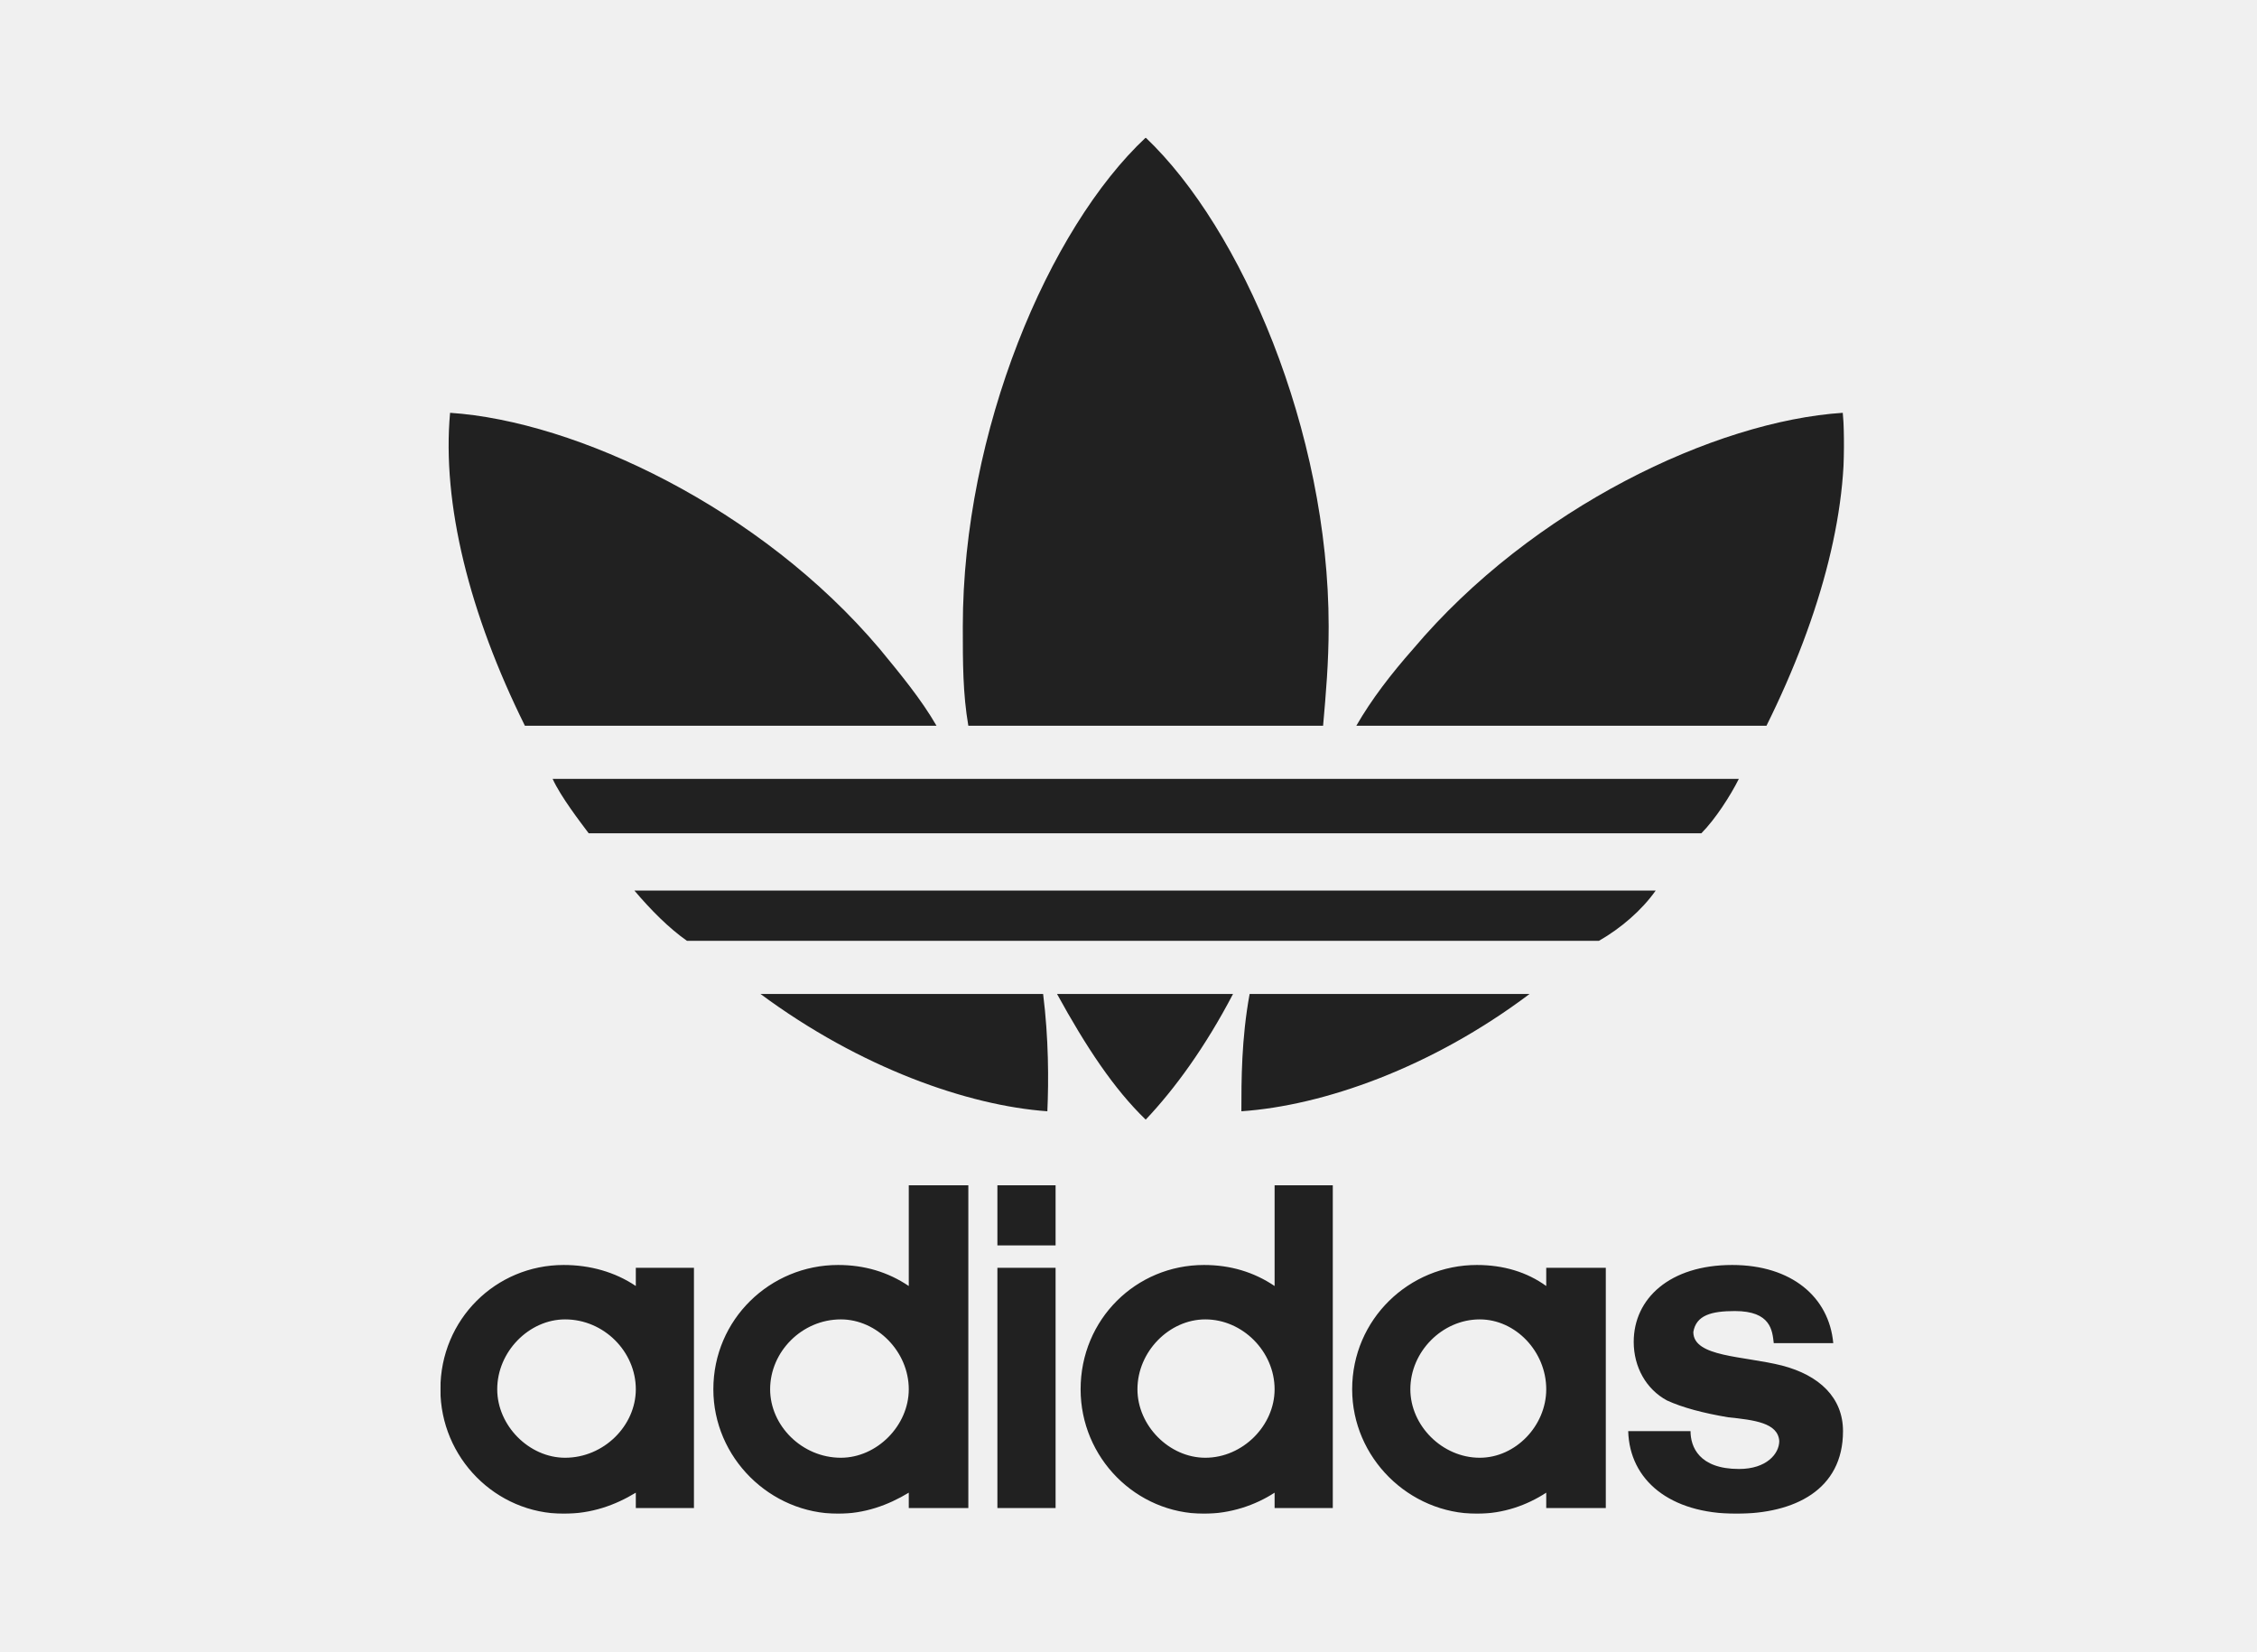
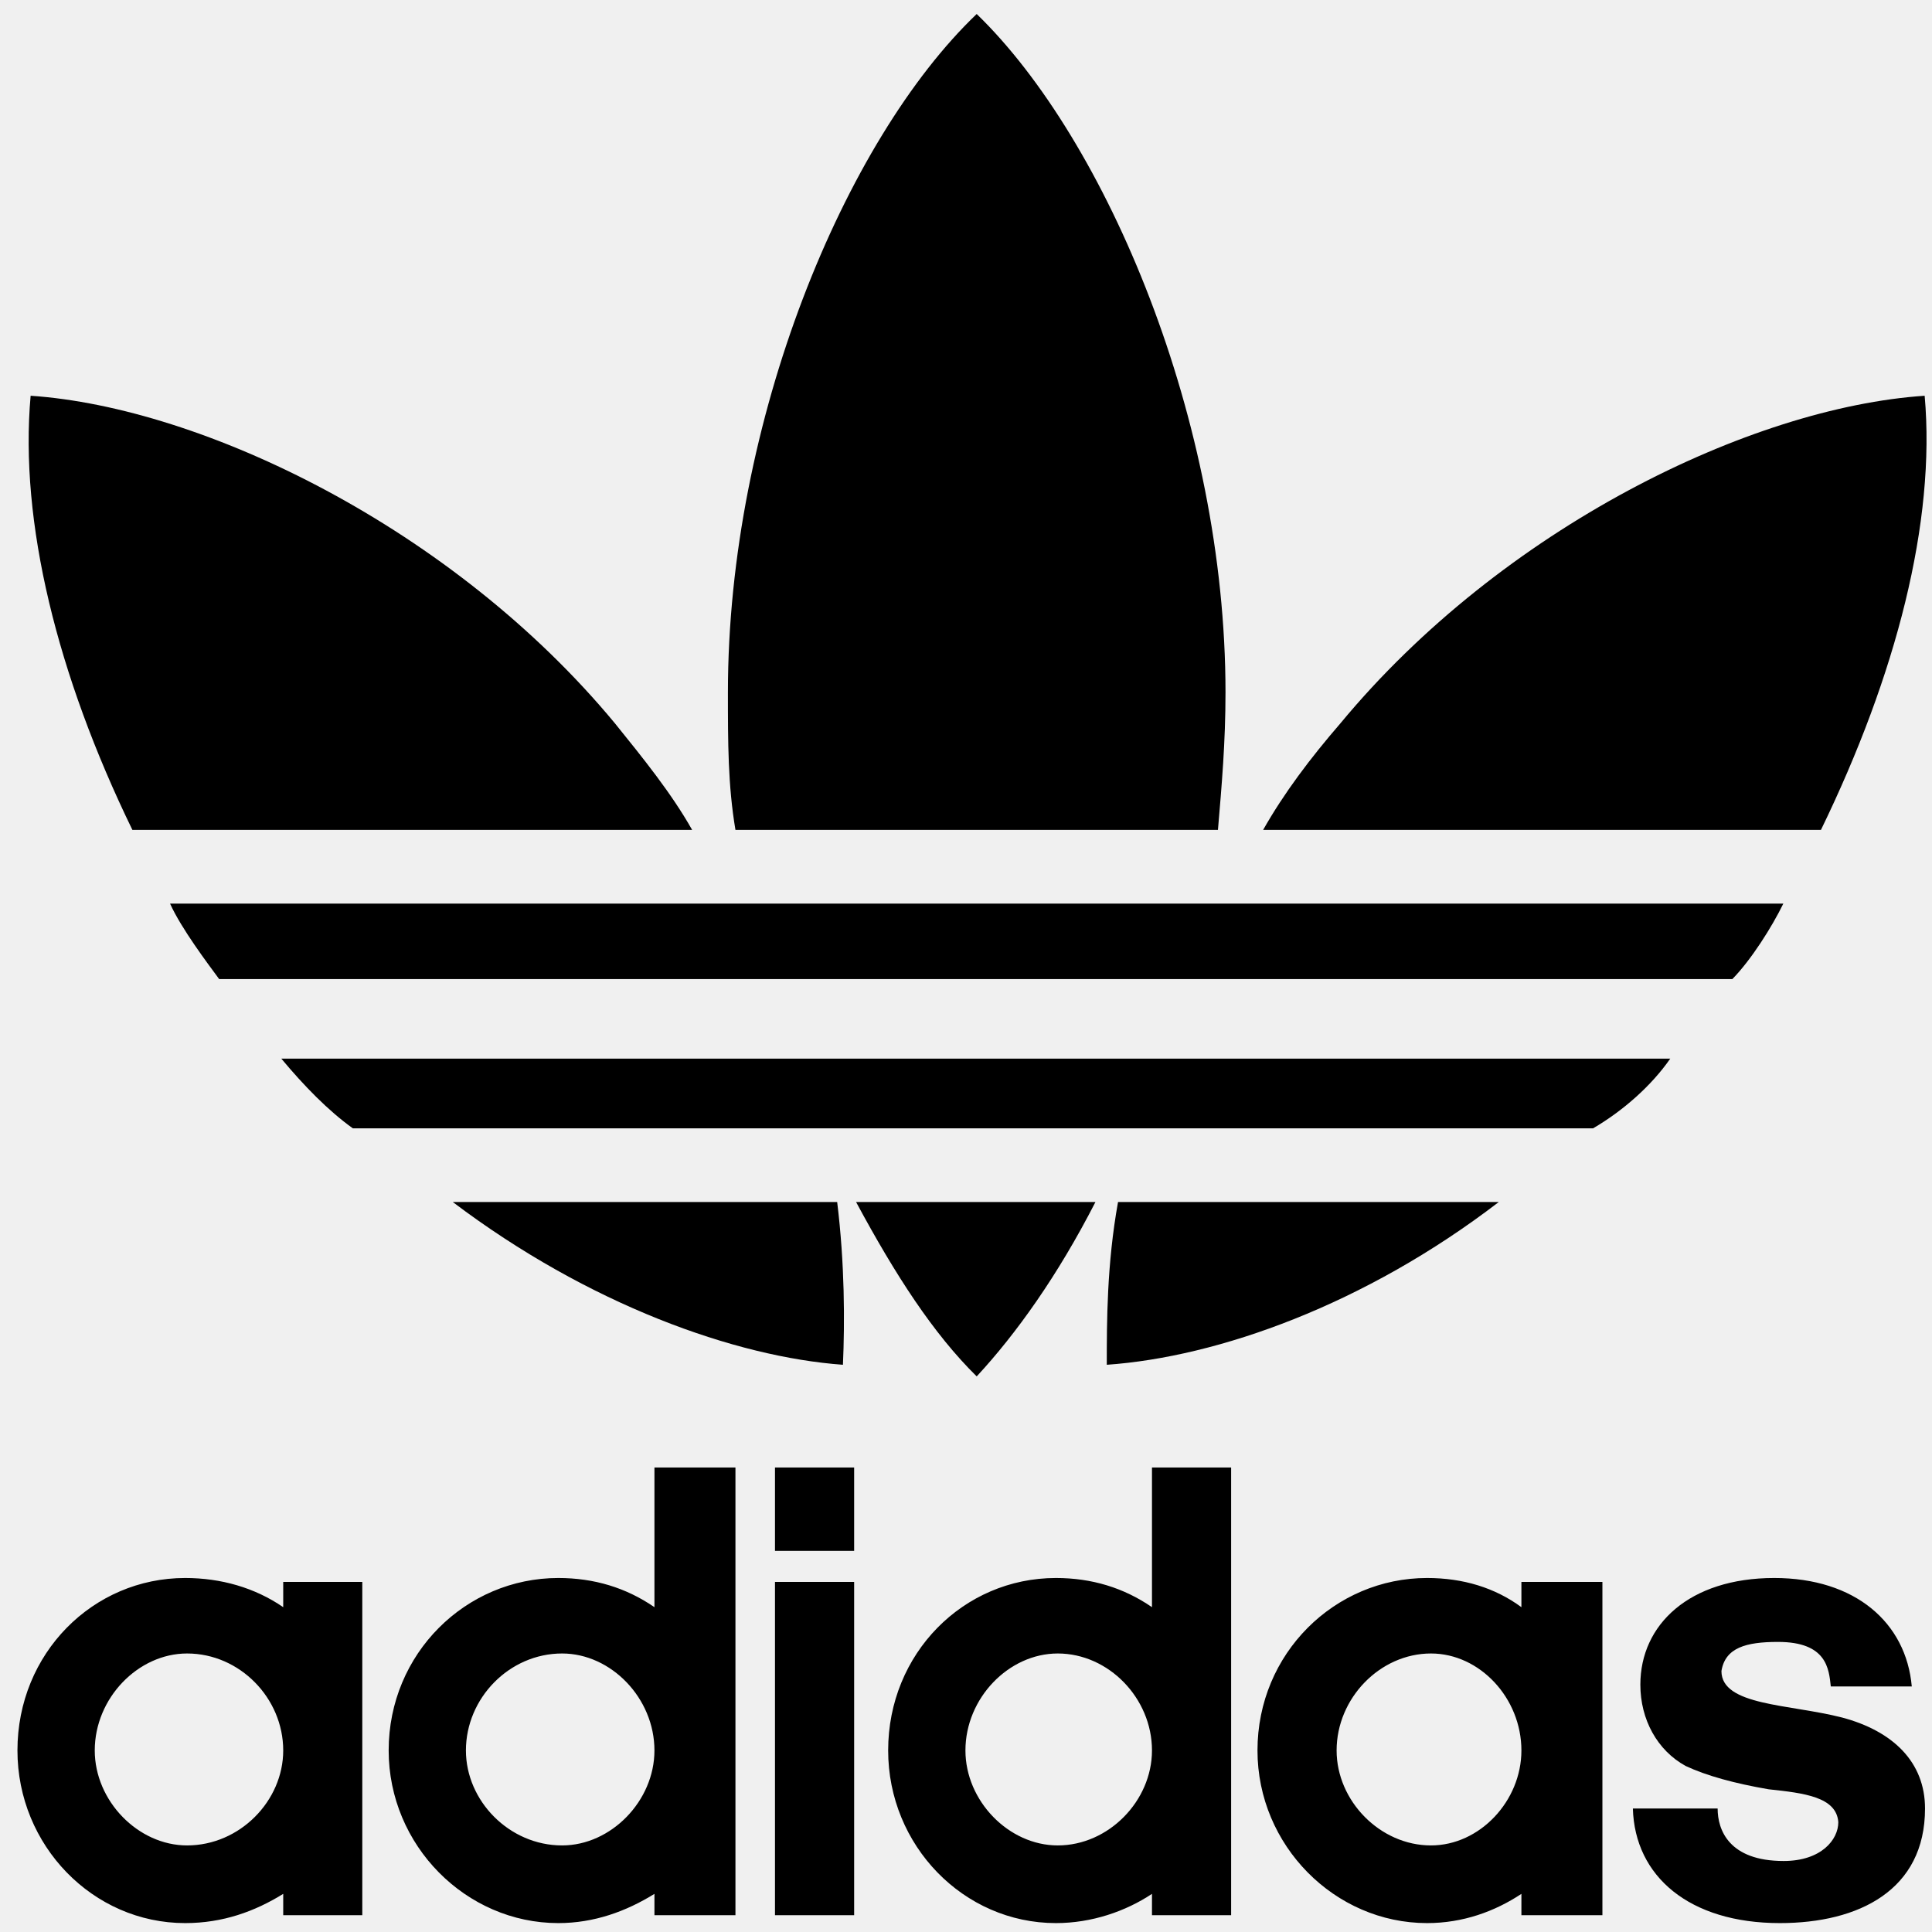
- <svg xmlns="http://www.w3.org/2000/svg" xmlns:xlink="http://www.w3.org/1999/xlink" width="82px" height="60px" viewBox="0 0 82 60" version="1.1">
-   <defs>
-     <polygon id="path-1" points="0 0 51 0 51 50 0 50" />
-   </defs>
-   <g id="Brand-/-adidas" stroke="none" stroke-width="1" fill="none" fill-rule="evenodd">
-     <g id="Group-3" transform="translate(16, 5)">
-       <mask id="mask-2" fill="white">
-         <use xlink:href="#path-1" />
-       </mask>
-       <g id="Clip-2" />
-       <path d="M4.479,50 C2.012,50 0,47.966 0,45.478 C0,42.939 2.012,40.962 4.479,40.962 C5.436,40.962 6.344,41.216 7.1,41.726 L7.1,41.064 L9.212,41.064 L9.212,49.794 L7.1,49.794 L7.1,49.235 C6.344,49.694 5.488,50 4.479,50 Z M2.065,45.478 C2.065,46.8 3.223,47.966 4.531,47.966 C5.94,47.966 7.1,46.8 7.1,45.478 C7.1,44.109 5.94,42.939 4.531,42.939 C3.223,42.939 2.065,44.109 2.065,45.478 Z M14.448,50 C11.98,50 9.917,47.966 9.917,45.478 C9.917,42.939 11.98,40.962 14.448,40.962 C15.405,40.962 16.26,41.216 17.017,41.726 L17.017,38.067 L19.181,38.067 L19.181,49.794 L17.017,49.794 L17.017,49.235 C16.26,49.694 15.405,50 14.448,50 Z M11.98,45.478 C11.98,46.8 13.139,47.966 14.55,47.966 C15.858,47.966 17.017,46.8 17.017,45.478 C17.017,44.109 15.858,42.939 14.55,42.939 C13.139,42.939 11.98,44.109 11.98,45.478 Z M20.237,49.794 L22.351,49.794 L22.351,41.064 L20.237,41.064 L20.237,49.794 Z M20.237,40.251 L22.351,40.251 L22.351,38.067 L20.237,38.067 L20.237,40.251 Z M30.308,38.067 L32.422,38.067 L32.422,49.794 L30.308,49.794 L30.308,49.235 C29.604,49.694 28.696,50 27.742,50 C25.271,50 23.26,47.966 23.26,45.478 C23.26,42.939 25.271,40.962 27.742,40.962 C28.696,40.962 29.552,41.216 30.308,41.726 L30.308,38.067 Z M25.325,45.478 C25.325,46.8 26.48,47.966 27.791,47.966 C29.149,47.966 30.308,46.8 30.308,45.478 C30.308,44.109 29.149,42.939 27.791,42.939 C26.48,42.939 25.325,44.109 25.325,45.478 Z M37.657,50 C35.189,50 33.126,47.966 33.126,45.478 C33.126,42.939 35.189,40.962 37.657,40.962 C38.617,40.962 39.471,41.216 40.177,41.726 L40.177,41.064 L42.341,41.064 L42.341,49.794 L40.177,49.794 L40.177,49.235 C39.471,49.694 38.617,50 37.657,50 Z M35.24,45.478 C35.24,46.8 36.401,47.966 37.761,47.966 C39.066,47.966 40.177,46.8 40.177,45.478 C40.177,44.109 39.066,42.939 37.761,42.939 C36.401,42.939 35.24,44.109 35.24,45.478 Z M47.081,50 C49.196,50 50.959,49.134 50.959,46.999 C50.959,45.783 50.103,44.97 48.743,44.616 C47.333,44.261 45.521,44.311 45.521,43.398 C45.622,42.788 46.175,42.636 47.031,42.636 C48.342,42.636 48.391,43.347 48.443,43.803 L50.605,43.803 C50.454,42.13 49.094,40.962 46.931,40.962 C44.663,40.962 43.355,42.182 43.355,43.756 C43.355,44.668 43.807,45.478 44.565,45.885 C45.119,46.14 45.872,46.342 46.78,46.495 C47.736,46.595 48.595,46.696 48.643,47.357 C48.643,47.815 48.188,48.374 47.182,48.374 C45.723,48.374 45.419,47.561 45.419,46.999 L43.155,46.999 C43.205,48.777 44.663,50 47.081,50 Z M32.07,21.368 C32.172,20.201 32.272,19.084 32.272,17.765 C32.272,10.66 29.101,3.299 25.625,0 C22.101,3.299 18.98,10.66 18.98,17.765 C18.98,19.084 18.98,20.201 19.181,21.368 L32.07,21.368 Z M18.024,21.368 C17.469,20.406 16.713,19.491 15.96,18.576 C11.629,13.451 4.933,10.302 0.352,9.999 C0.051,13.298 1.056,17.308 3.07,21.368 L18.024,21.368 Z M25.625,35.681 C26.681,34.566 27.791,33.042 28.798,31.114 L22.403,31.114 C23.461,33.042 24.469,34.566 25.625,35.681 Z M22.052,35.377 C22.101,34.262 22.101,32.74 21.898,31.114 L11.629,31.114 C15.257,33.805 19.181,35.173 22.052,35.377 Z M50.95,9.999 C46.317,10.302 39.672,13.451 35.344,18.576 C34.537,19.491 33.833,20.406 33.278,21.368 L48.179,21.368 C50.193,17.308 51.249,13.298 50.95,9.999 Z M39.573,31.114 L29.401,31.114 C29.101,32.74 29.101,34.262 29.101,35.377 C32.07,35.173 35.998,33.805 39.573,31.114 Z M44.153,27.359 L7.049,27.359 C7.652,28.07 8.306,28.727 8.96,29.185 L42.09,29.185 C42.891,28.727 43.651,28.07 44.153,27.359 Z M47.175,23.299 C46.872,23.907 46.317,24.77 45.813,25.276 L5.388,25.276 C5.084,24.87 4.379,23.958 4.077,23.299 L47.175,23.299 Z" id="Fill-1" fill="#212121" mask="url(#mask-2)" />
-     </g>
-   </g>
+ <svg xmlns="http://www.w3.org/2000/svg" width="69" height="69" viewBox="0 0 69 69" fill="none">
+   <path fill-rule="evenodd" clip-rule="evenodd" d="M6.612 68.682C3.314 68.682 0.623 65.908 0.623 62.516C0.623 59.053 3.314 56.357 6.612 56.357C7.891 56.357 9.105 56.704 10.115 57.399V56.497H12.939V68.4H10.115V67.638C9.105 68.264 7.96 68.682 6.612 68.682ZM3.384 62.516C3.384 64.318 4.932 65.908 6.681 65.908C8.564 65.908 10.115 64.318 10.115 62.516C10.115 60.648 8.564 59.053 6.681 59.053C4.932 59.053 3.384 60.648 3.384 62.516ZM19.939 68.682C16.64 68.682 13.881 65.908 13.881 62.516C13.881 59.053 16.64 56.357 19.939 56.357C21.218 56.357 22.362 56.704 23.373 57.399V52.41H26.266V68.4H23.373V67.638C22.362 68.264 21.218 68.682 19.939 68.682ZM16.64 62.516C16.64 64.318 18.189 65.908 20.075 65.908C21.824 65.908 23.373 64.318 23.373 62.516C23.373 60.648 21.824 59.053 20.075 59.053C18.189 59.053 16.64 60.648 16.64 62.516ZM27.678 68.4H30.505V56.497H27.678V68.4ZM27.678 55.388H30.505V52.41H27.678V55.388ZM41.142 52.41H43.969V68.4H41.142V67.638C40.201 68.264 38.986 68.682 37.711 68.682C34.409 68.682 31.72 65.908 31.72 62.516C31.72 59.053 34.409 56.357 37.711 56.357C38.986 56.357 40.132 56.704 41.142 57.399V52.41ZM34.48 62.516C34.48 64.318 36.025 65.908 37.777 65.908C39.592 65.908 41.142 64.318 41.142 62.516C41.142 60.648 39.592 59.053 37.777 59.053C36.025 59.053 34.48 60.648 34.48 62.516ZM50.967 68.682C47.668 68.682 44.91 65.908 44.91 62.516C44.91 59.053 47.668 56.357 50.967 56.357C52.25 56.357 53.392 56.704 54.336 57.399V56.497H57.229V68.4H54.336V67.638C53.392 68.264 52.25 68.682 50.967 68.682ZM47.736 62.516C47.736 64.318 49.288 65.908 51.106 65.908C52.851 65.908 54.336 64.318 54.336 62.516C54.336 60.648 52.851 59.053 51.106 59.053C49.288 59.053 47.736 60.648 47.736 62.516ZM63.566 68.682C66.393 68.682 68.751 67.501 68.751 64.59C68.751 62.931 67.606 61.823 65.788 61.34C63.903 60.856 61.48 60.924 61.48 59.68C61.615 58.847 62.355 58.64 63.499 58.64C65.252 58.64 65.317 59.609 65.386 60.231H68.278C68.076 57.95 66.257 56.357 63.366 56.357C60.334 56.357 58.584 58.021 58.584 60.167C58.584 61.411 59.189 62.516 60.203 63.071C60.942 63.418 61.95 63.694 63.163 63.903C64.441 64.039 65.589 64.177 65.654 65.078C65.654 65.702 65.046 66.464 63.701 66.464C61.75 66.464 61.344 65.356 61.344 64.59H58.317C58.385 67.014 60.334 68.682 63.566 68.682ZM43.498 29.639C43.633 28.046 43.768 26.524 43.768 24.725C43.768 15.037 39.528 4.999 34.882 0.5C30.171 4.999 25.997 15.037 25.997 24.725C25.997 26.524 25.997 28.046 26.266 29.639H43.498ZM24.719 29.639C23.978 28.326 22.966 27.078 21.96 25.831C16.17 18.843 7.219 14.548 1.094 14.134C0.691 18.633 2.035 24.102 4.728 29.639H24.719ZM34.882 49.157C36.293 47.635 37.777 45.557 39.123 42.929H30.574C31.989 45.557 33.336 47.635 34.882 49.157ZM30.105 48.742C30.171 47.221 30.171 45.146 29.899 42.929H16.17C21.02 46.597 26.266 48.464 30.105 48.742ZM68.738 14.134C62.545 14.548 53.661 18.843 47.874 25.831C46.796 27.078 45.855 28.326 45.112 29.639H65.034C67.726 24.102 69.138 18.633 68.738 14.134ZM53.528 42.929H39.93C39.528 45.146 39.528 47.221 39.528 48.742C43.498 48.464 48.749 46.597 53.528 42.929ZM59.652 37.808H10.047C10.854 38.777 11.728 39.673 12.602 40.298H56.894C57.965 39.673 58.98 38.777 59.652 37.808ZM63.691 32.271C63.286 33.101 62.545 34.277 61.87 34.967H7.827C7.421 34.414 6.478 33.17 6.073 32.271H63.691Z" fill="black" />
</svg>
